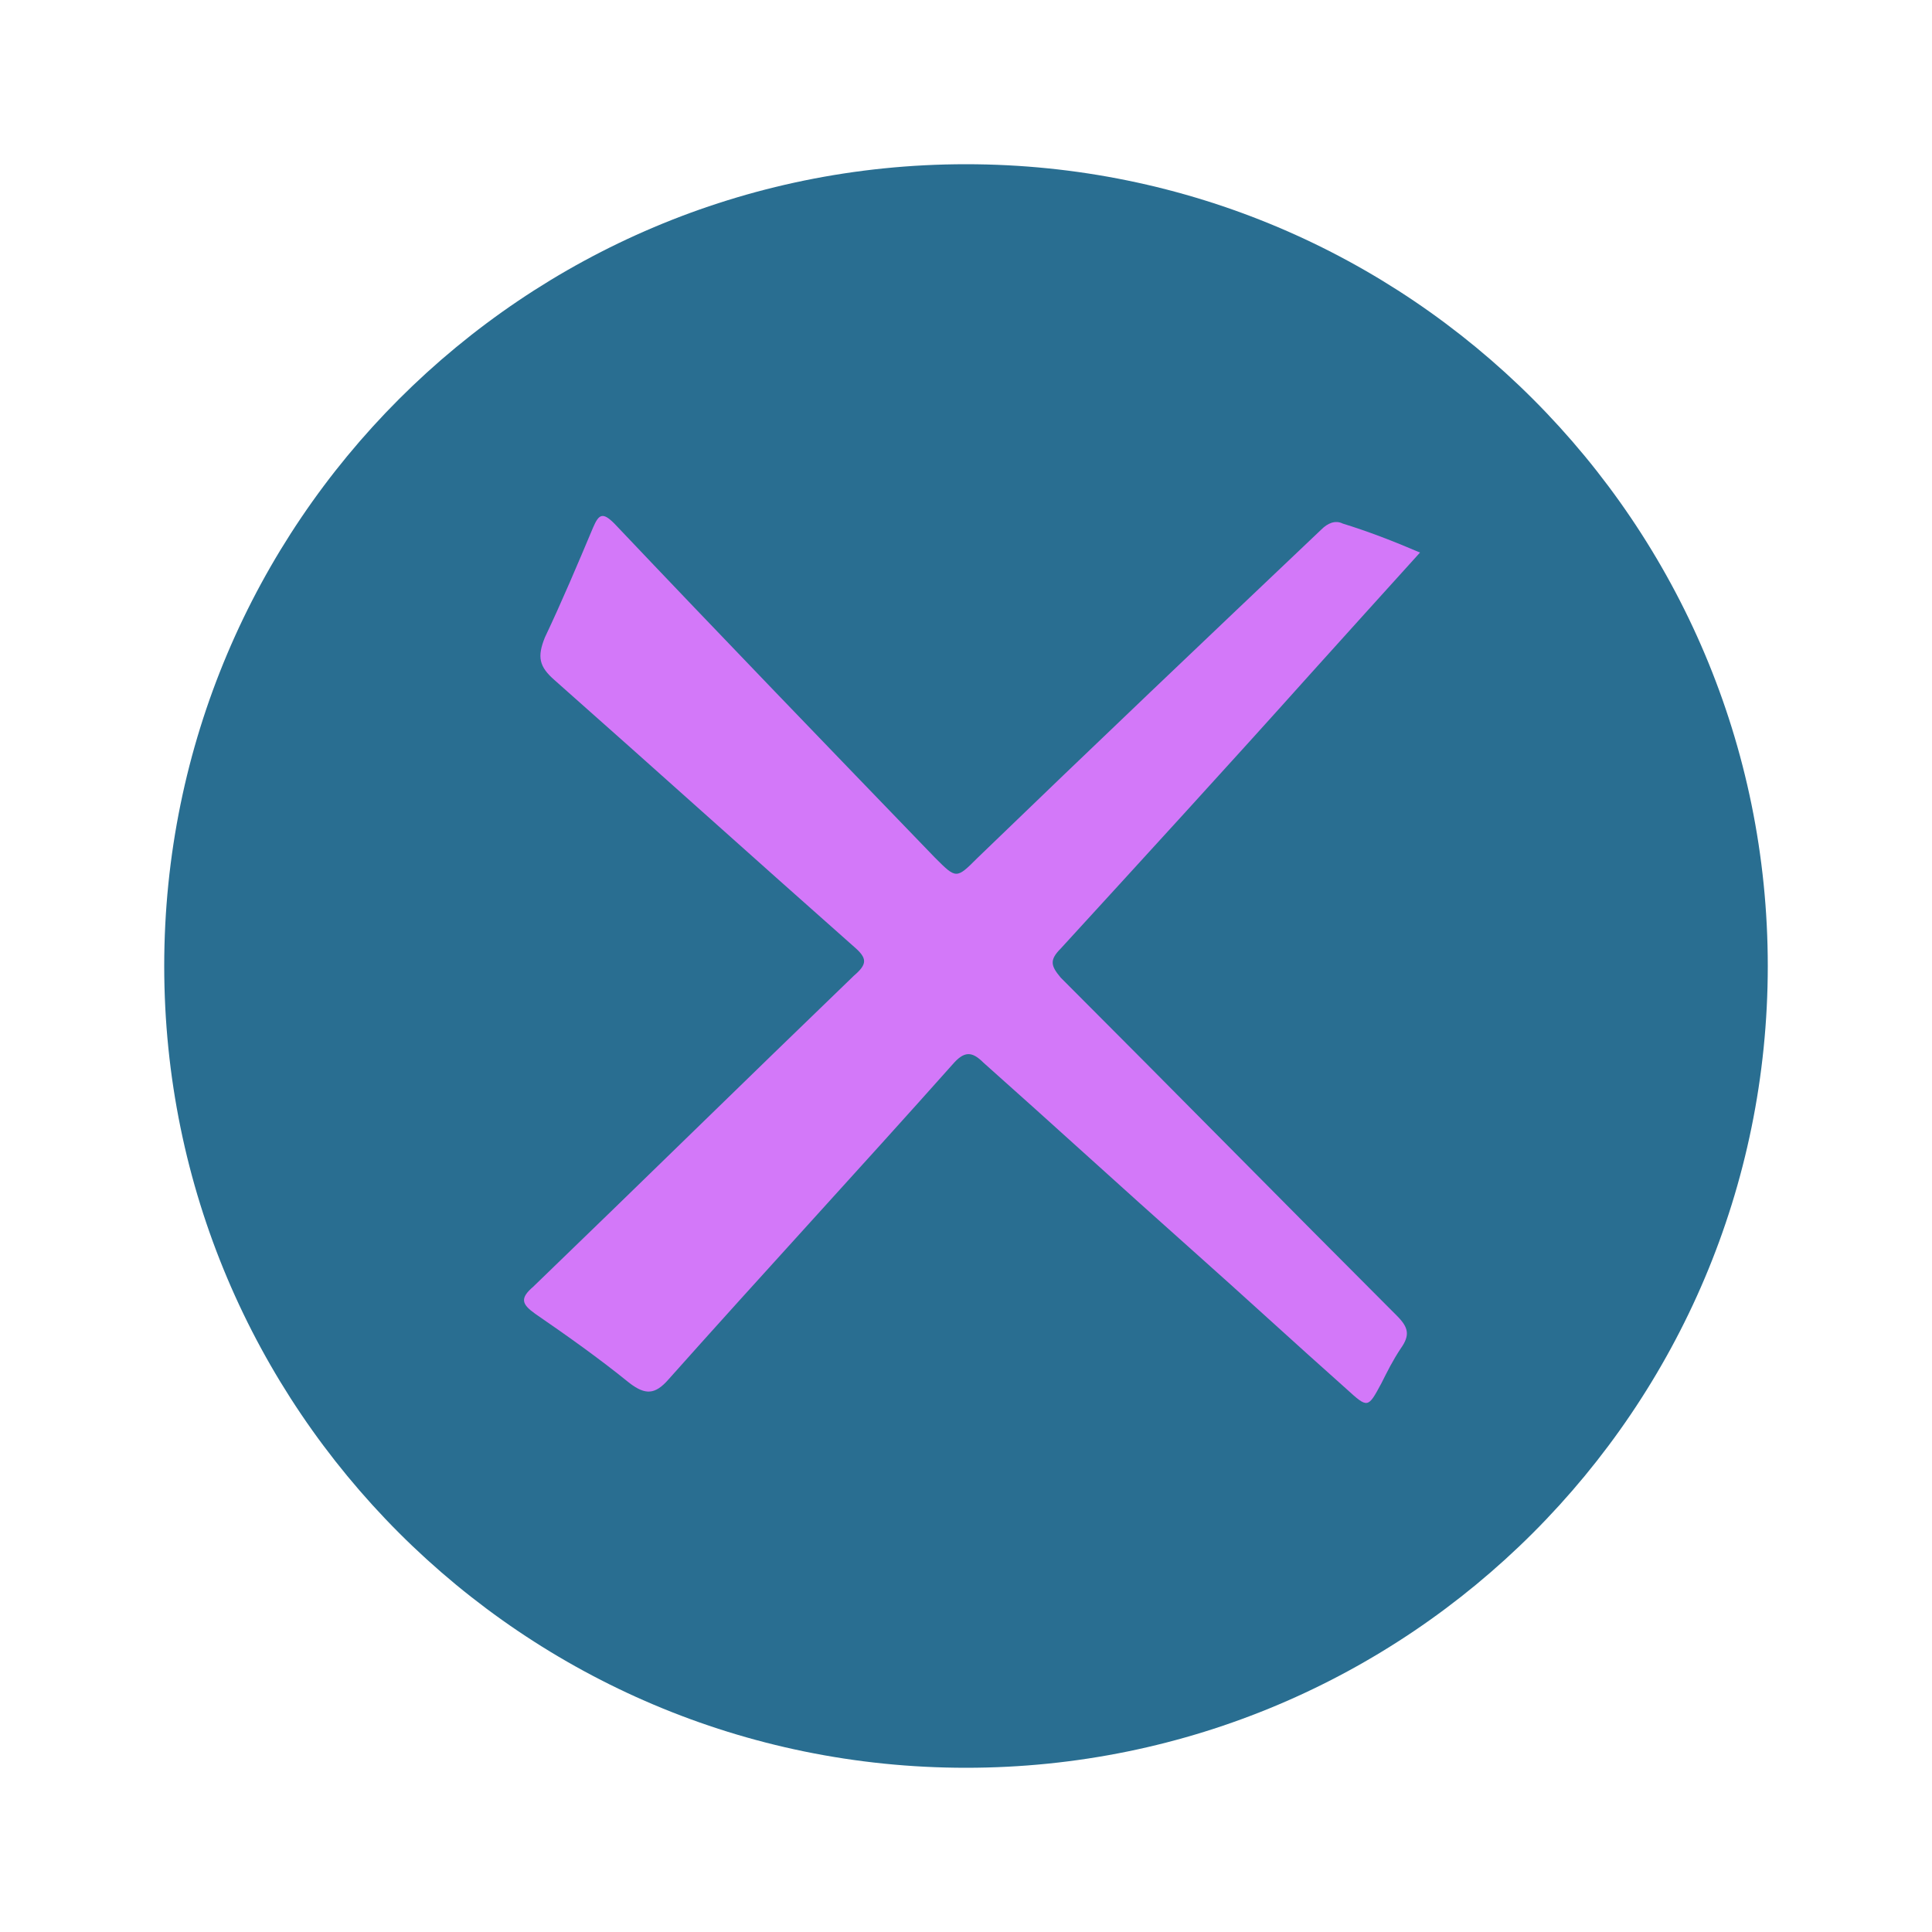
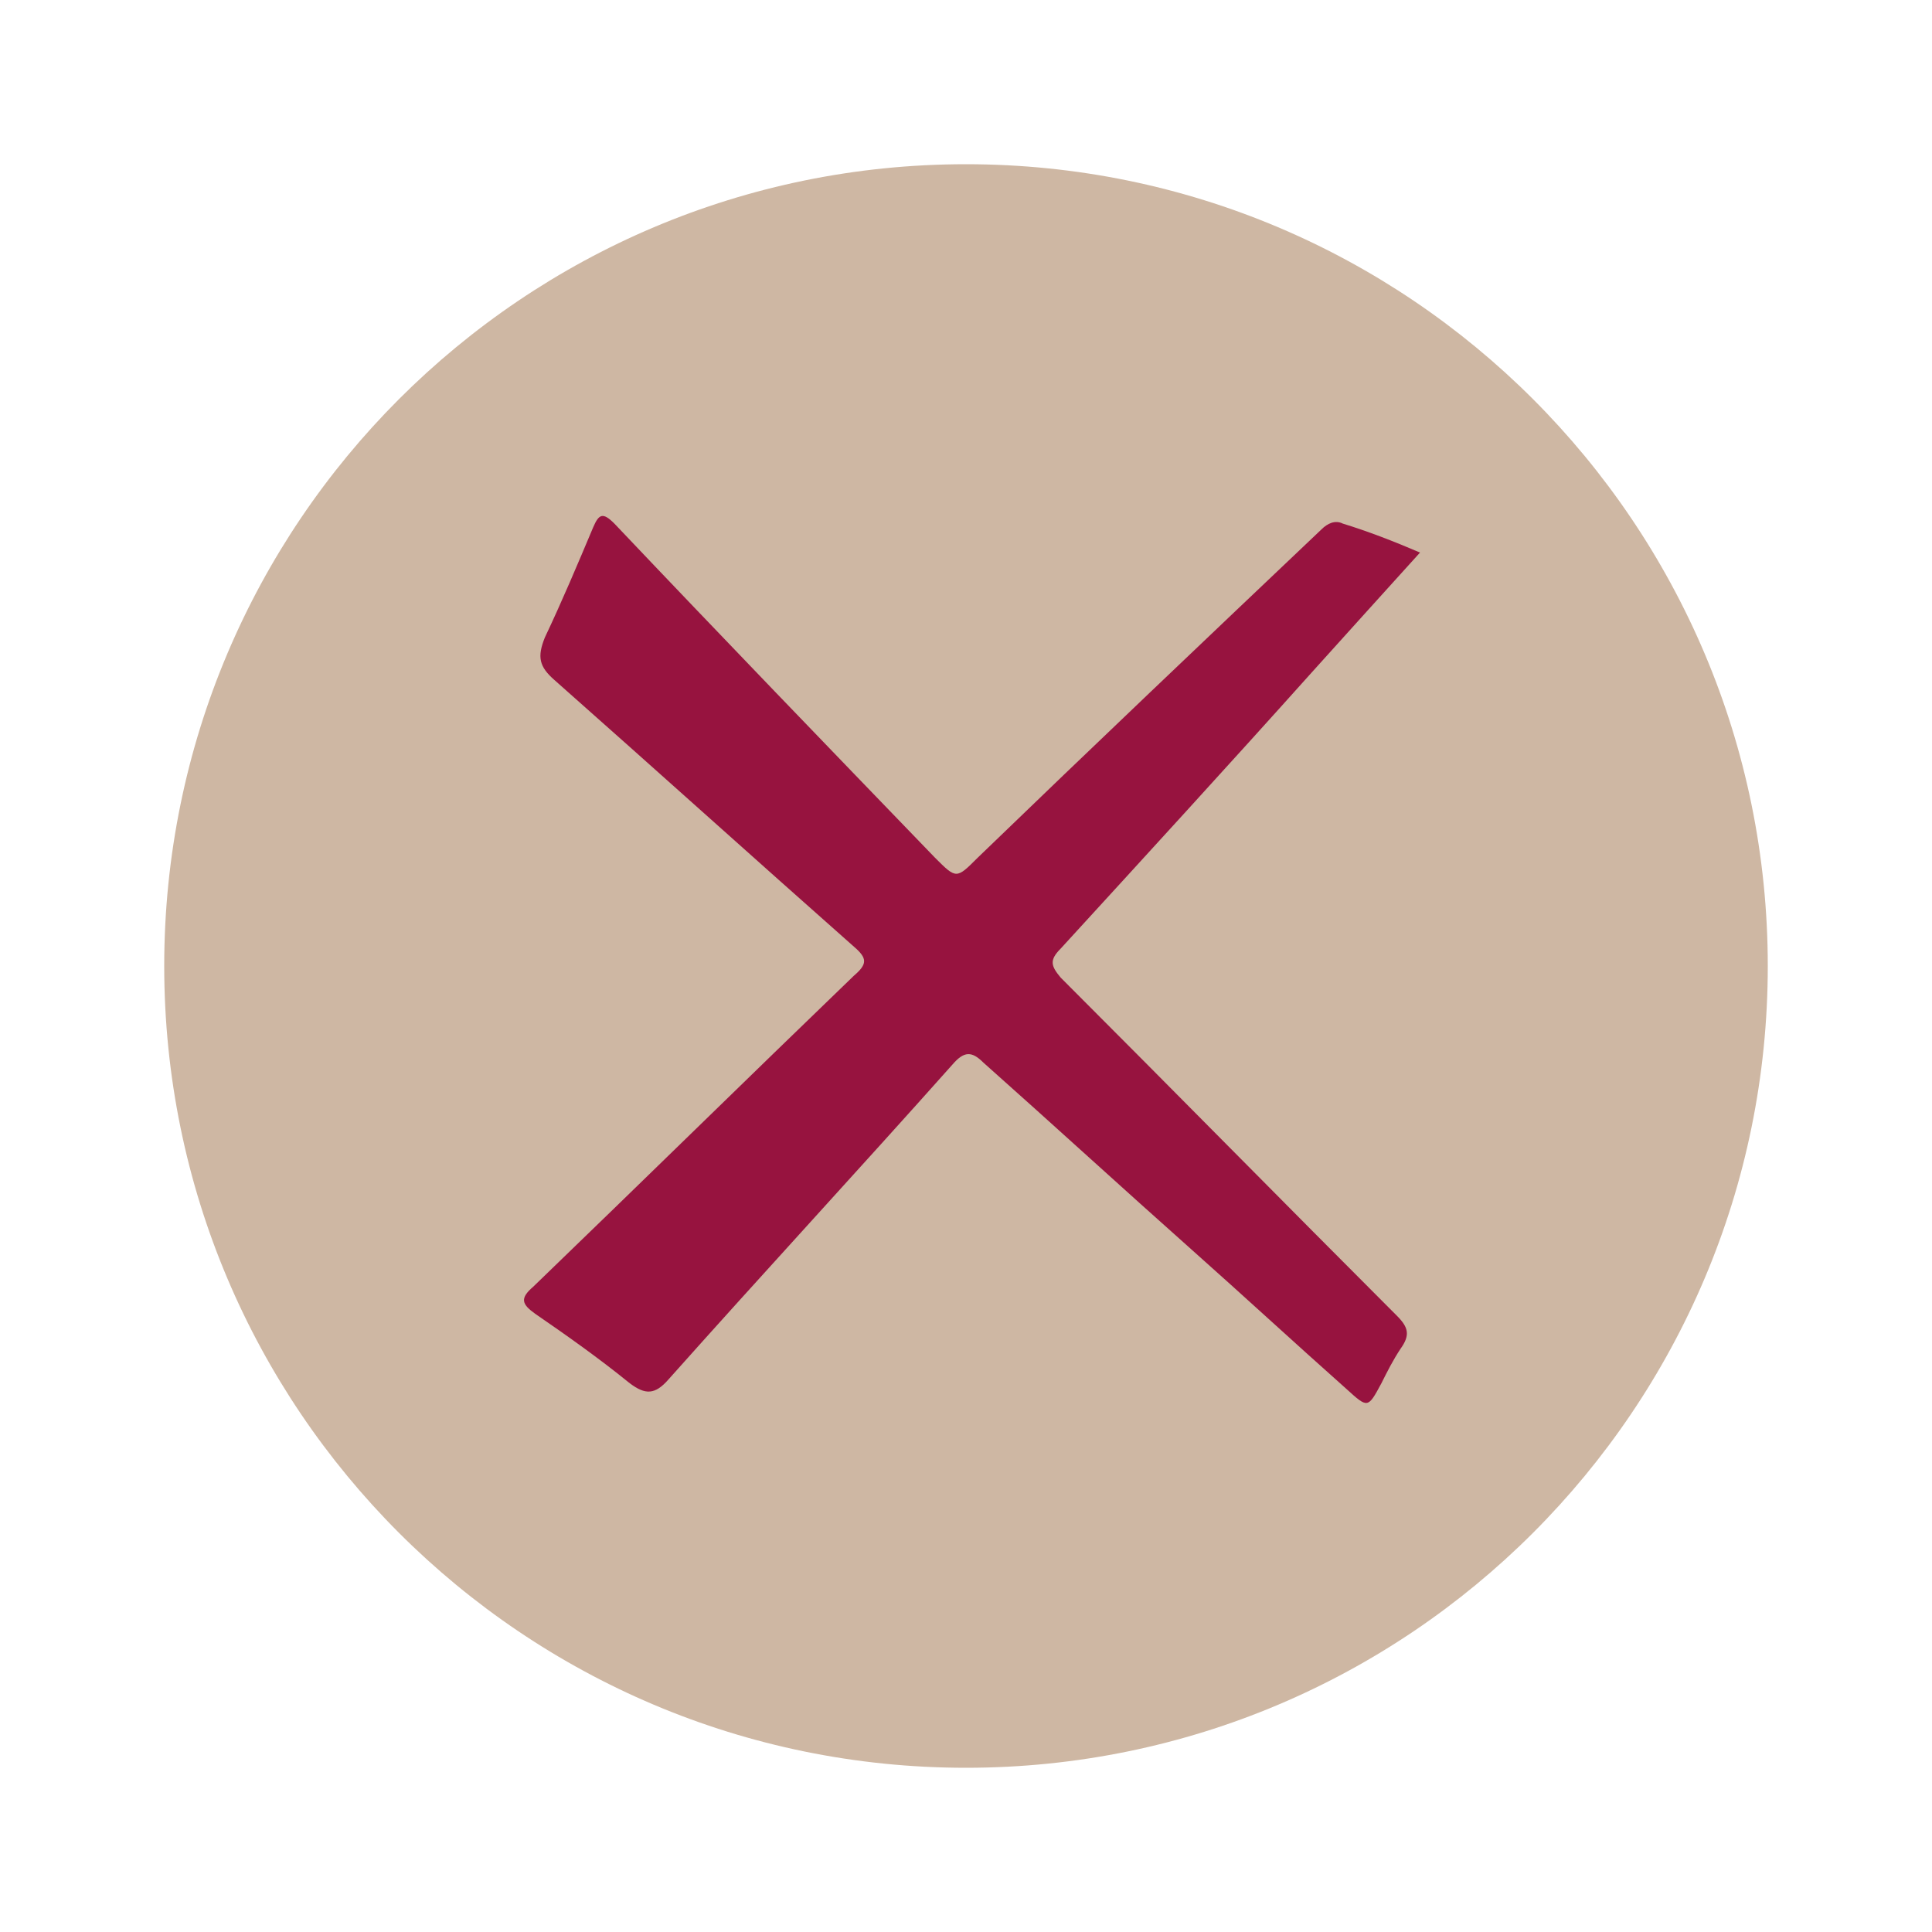
<svg xmlns="http://www.w3.org/2000/svg" version="1.1" x="0px" y="0px" viewBox="0 0 100 100" style="enable-background:new 0 0 100 100;" xml:space="preserve">
  <style type="text/css">
- 	.st30{fill:#296E91;}
- 	.st51{fill:#D378F9;}
+ 	.st30{fill:#ceb7a3;}
+ 	.st51{fill:#97133f;}
</style>
  <circle class="st30" cx="50" cy="50" r="41.5" />
  <path class="st51" d="M73.5,28.6c-1.9,2.1-3.8,4.2-5.6,6.2c-4.3,4.8-8.7,9.6-13,14.3c-0.6,0.6-0.5,0.9,0,1.5   c5.8,5.8,11.6,11.7,17.4,17.5c0.6,0.6,0.7,1,0.2,1.7c-0.4,0.6-0.7,1.2-1,1.8c-0.7,1.3-0.7,1.3-1.8,0.3c-2.7-2.4-5.3-4.8-8-7.2   c-3.6-3.2-7.2-6.5-10.8-9.7c-0.6-0.6-1-0.6-1.6,0.1c-4.9,5.5-9.8,10.8-14.7,16.3c-0.7,0.8-1.2,0.8-2,0.2c-1.6-1.3-3.3-2.5-4.9-3.6   c-0.7-0.5-0.8-0.8-0.1-1.4c5.6-5.4,11.1-10.8,16.6-16.1c0.7-0.6,0.7-0.9,0-1.5c-5.2-4.6-10.3-9.2-15.5-13.8   c-0.8-0.7-0.9-1.2-0.5-2.2c0.9-1.9,1.7-3.8,2.5-5.7c0.3-0.7,0.5-0.8,1.1-0.2c5.5,5.8,11.1,11.6,16.6,17.3c1.1,1.1,1.1,1.1,2.2,0   c5.9-5.7,11.9-11.4,17.8-17c0.3-0.3,0.7-0.5,1.1-0.3C70.8,27.5,72.1,28,73.5,28.6z" />
</svg>
